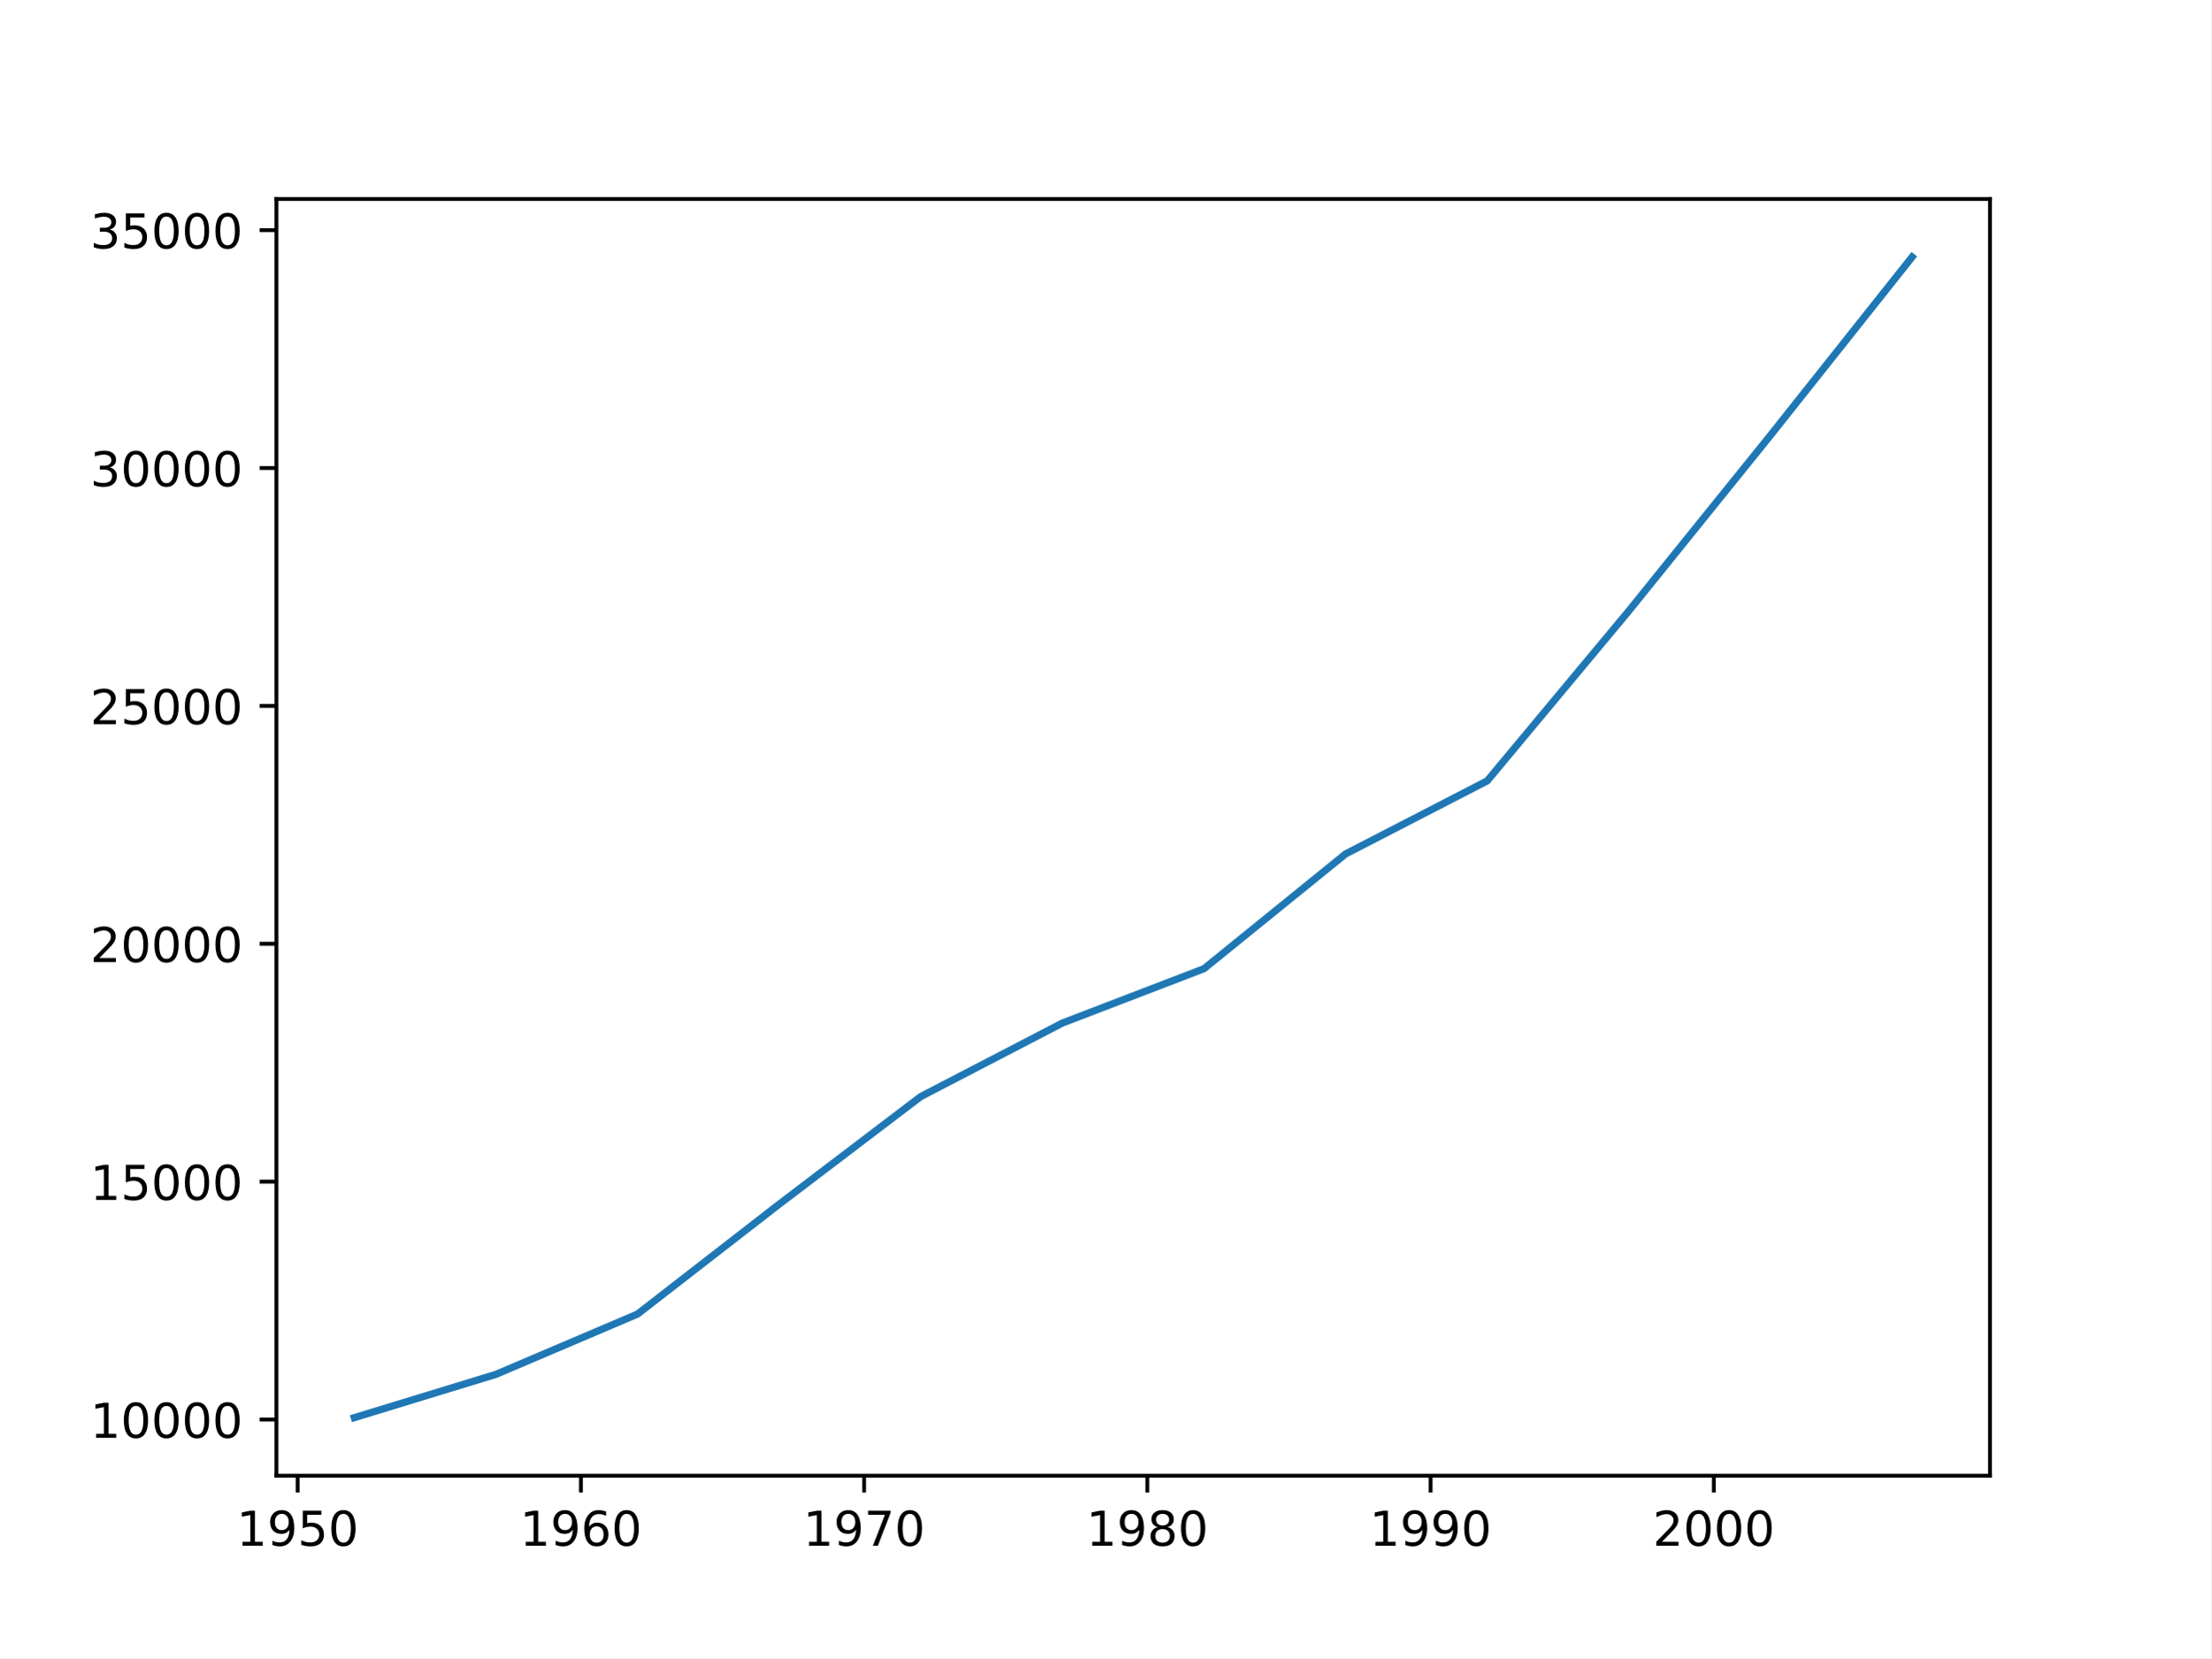
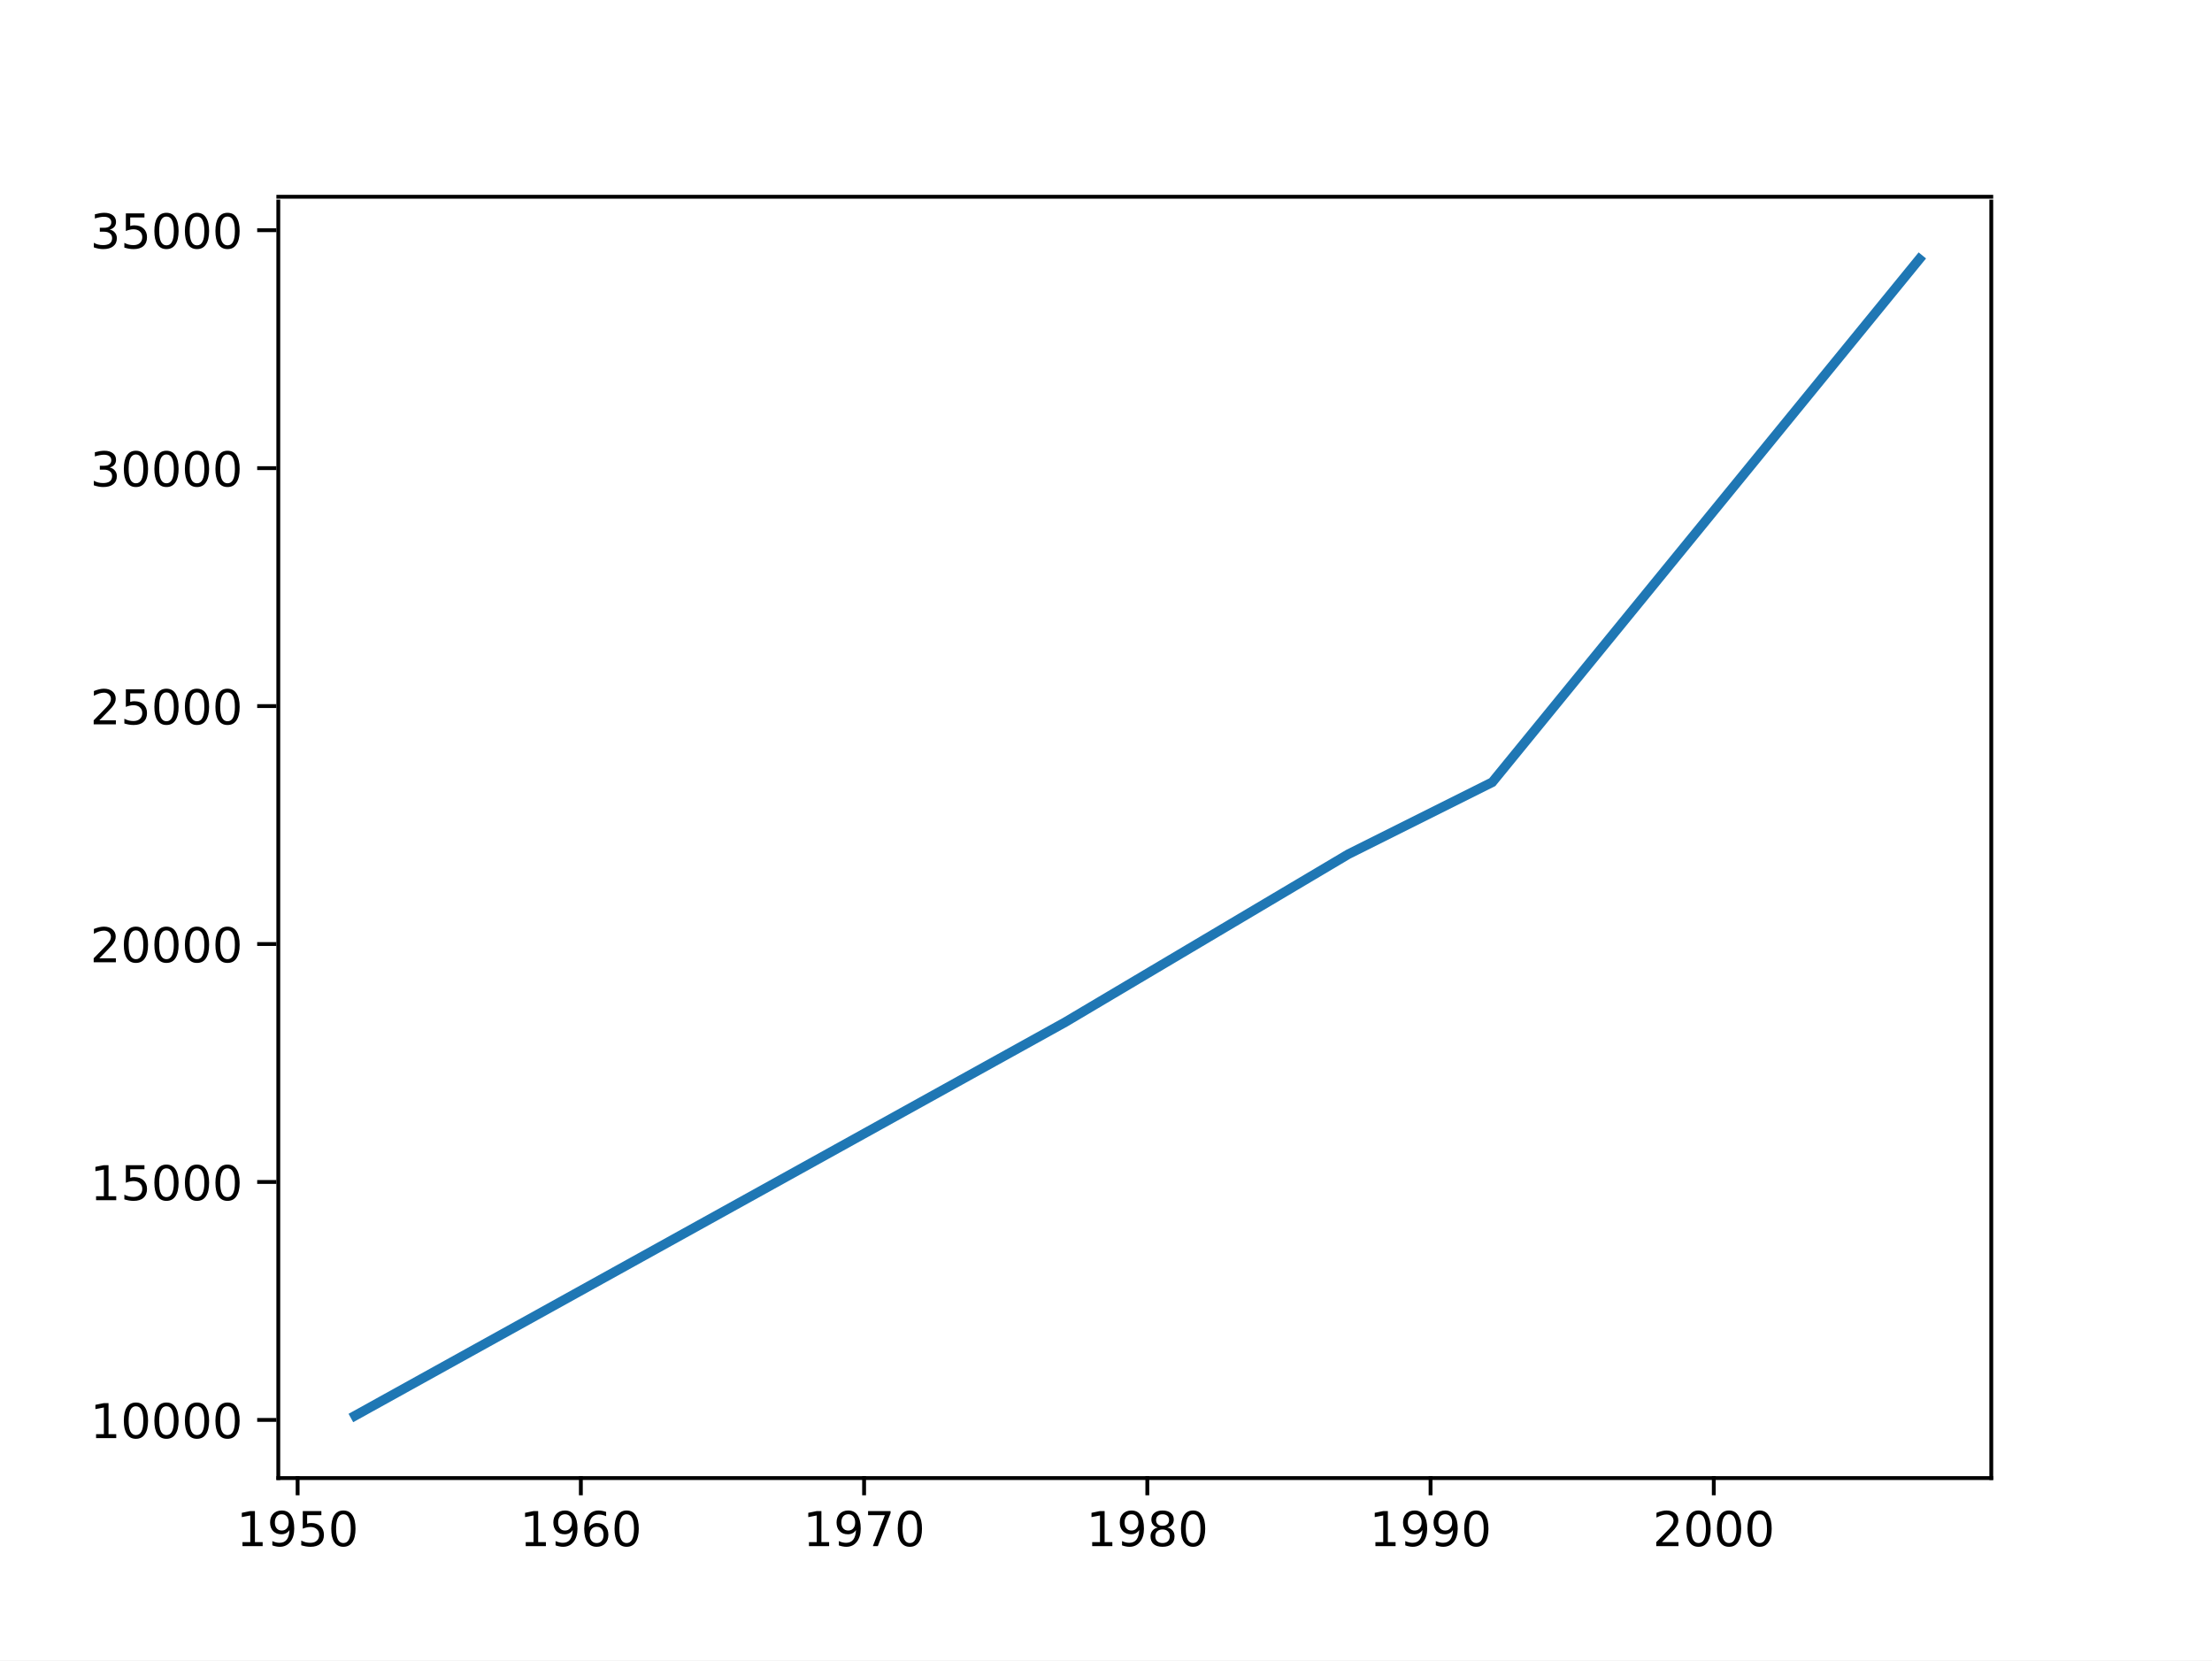
- <svg xmlns="http://www.w3.org/2000/svg" xmlns:xlink="http://www.w3.org/1999/xlink" height="345.6pt" version="1.1" viewBox="0 0 460.8 345.6" width="460.8pt">
-   <g id="figure_1">
-     <g id="patch_1">
-       <path d="M 0 345.6  L 460.8 345.6  L 460.8 0  L 0 0  z " style="fill:#ffffff;" />
-     </g>
-     <g id="axes_1">
-       <g id="patch_2">
-         <path d="M 57.6 307.584  L 414.72 307.584  L 414.72 41.472  L 57.6 41.472  z " style="fill:#ffffff;" />
-       </g>
-       <g id="matplotlib.axis_1">
-         <g id="xtick_1">
-           <g id="line2d_1">
-             <defs>
-               <path d="M 0 0  L 0 3.5  " id="ma5abfd1d6f" style="stroke:#000000;stroke-width:0.8;" />
-             </defs>
-             <g>
-               <use style="stroke:#000000;stroke-width:0.8;" x="62.027" xlink:href="#ma5abfd1d6f" y="307.584" />
-             </g>
-           </g>
-           <g id="text_1">
-             <text style="font-family:DejaVu Sans;font-size:10px;font-style:normal;font-weight:normal;text-anchor:middle;" transform="rotate(-0, 62.02711, 322.1824)" x="62.027" y="322.182">1950</text>
-           </g>
-         </g>
-         <g id="xtick_2">
-           <g id="line2d_2">
-             <g>
-               <use style="stroke:#000000;stroke-width:0.8;" x="121.055" xlink:href="#ma5abfd1d6f" y="307.584" />
-             </g>
-           </g>
-           <g id="text_2">
-             <text style="font-family:DejaVu Sans;font-size:10px;font-style:normal;font-weight:normal;text-anchor:middle;" transform="rotate(-0, 121.0552, 322.1824)" x="121.055" y="322.182">1960</text>
-           </g>
-         </g>
-         <g id="xtick_3">
-           <g id="line2d_3">
-             <g>
-               <use style="stroke:#000000;stroke-width:0.8;" x="180.083" xlink:href="#ma5abfd1d6f" y="307.584" />
-             </g>
-           </g>
-           <g id="text_3">
-             <text style="font-family:DejaVu Sans;font-size:10px;font-style:normal;font-weight:normal;text-anchor:middle;" transform="rotate(-0, 180.0833, 322.1824)" x="180.083" y="322.182">1970</text>
-           </g>
-         </g>
-         <g id="xtick_4">
-           <g id="line2d_4">
-             <g>
-               <use style="stroke:#000000;stroke-width:0.8;" x="239.111" xlink:href="#ma5abfd1d6f" y="307.584" />
-             </g>
-           </g>
-           <g id="text_4">
-             <text style="font-family:DejaVu Sans;font-size:10px;font-style:normal;font-weight:normal;text-anchor:middle;" transform="rotate(-0, 239.1114, 322.1824)" x="239.111" y="322.182">1980</text>
-           </g>
-         </g>
-         <g id="xtick_5">
-           <g id="line2d_5">
-             <g>
-               <use style="stroke:#000000;stroke-width:0.8;" x="298.14" xlink:href="#ma5abfd1d6f" y="307.584" />
-             </g>
-           </g>
-           <g id="text_5">
-             <text style="font-family:DejaVu Sans;font-size:10px;font-style:normal;font-weight:normal;text-anchor:middle;" transform="rotate(-0, 298.1395, 322.1824)" x="298.14" y="322.182">1990</text>
-           </g>
-         </g>
-         <g id="xtick_6">
-           <g id="line2d_6">
-             <g>
-               <use style="stroke:#000000;stroke-width:0.8;" x="357.168" xlink:href="#ma5abfd1d6f" y="307.584" />
-             </g>
-           </g>
-           <g id="text_6">
-             <text style="font-family:DejaVu Sans;font-size:10px;font-style:normal;font-weight:normal;text-anchor:middle;" transform="rotate(-0, 357.1676, 322.1824)" x="357.168" y="322.182">2000</text>
-           </g>
-         </g>
-       </g>
-       <g id="matplotlib.axis_2">
-         <g id="ytick_1">
-           <g id="line2d_7">
-             <defs>
-               <path d="M 0 0  L -3.5 0  " id="mfa0727cbd4" style="stroke:#000000;stroke-width:0.8;" />
-             </defs>
-             <g>
-               <use style="stroke:#000000;stroke-width:0.8;" x="57.6" xlink:href="#mfa0727cbd4" y="295.881" />
-             </g>
-           </g>
-           <g id="text_7">
-             <text style="font-family:DejaVu Sans;font-size:10px;font-style:normal;font-weight:normal;text-anchor:end;" transform="rotate(-0, 50.6, 299.6799)" x="50.6" y="299.68">10000</text>
-           </g>
-         </g>
-         <g id="ytick_2">
-           <g id="line2d_8">
-             <g>
-               <use style="stroke:#000000;stroke-width:0.8;" x="57.6" xlink:href="#mfa0727cbd4" y="246.298" />
-             </g>
-           </g>
-           <g id="text_8">
-             <text style="font-family:DejaVu Sans;font-size:10px;font-style:normal;font-weight:normal;text-anchor:end;" transform="rotate(-0, 50.6, 250.0975)" x="50.6" y="250.098">15000</text>
-           </g>
-         </g>
-         <g id="ytick_3">
-           <g id="line2d_9">
-             <g>
-               <use style="stroke:#000000;stroke-width:0.8;" x="57.6" xlink:href="#mfa0727cbd4" y="196.716" />
-             </g>
-           </g>
-           <g id="text_9">
-             <text style="font-family:DejaVu Sans;font-size:10px;font-style:normal;font-weight:normal;text-anchor:end;" transform="rotate(-0, 50.6, 200.5151)" x="50.6" y="200.515">20000</text>
-           </g>
-         </g>
-         <g id="ytick_4">
-           <g id="line2d_10">
-             <g>
-               <use style="stroke:#000000;stroke-width:0.8;" x="57.6" xlink:href="#mfa0727cbd4" y="147.134" />
-             </g>
-           </g>
-           <g id="text_10">
-             <text style="font-family:DejaVu Sans;font-size:10px;font-style:normal;font-weight:normal;text-anchor:end;" transform="rotate(-0, 50.6, 150.9328)" x="50.6" y="150.933">25000</text>
-           </g>
-         </g>
-         <g id="ytick_5">
-           <g id="line2d_11">
-             <g>
-               <use style="stroke:#000000;stroke-width:0.8;" x="57.6" xlink:href="#mfa0727cbd4" y="97.551" />
-             </g>
-           </g>
-           <g id="text_11">
-             <text style="font-family:DejaVu Sans;font-size:10px;font-style:normal;font-weight:normal;text-anchor:end;" transform="rotate(-0, 50.6, 101.3504)" x="50.6" y="101.35">30000</text>
-           </g>
-         </g>
-         <g id="ytick_6">
-           <g id="line2d_12">
-             <g>
-               <use style="stroke:#000000;stroke-width:0.8;" x="57.6" xlink:href="#mfa0727cbd4" y="47.969" />
-             </g>
-           </g>
-           <g id="text_12">
-             <text style="font-family:DejaVu Sans;font-size:10px;font-style:normal;font-weight:normal;text-anchor:end;" transform="rotate(-0, 50.6, 51.76806)" x="50.6" y="51.768">35000</text>
-           </g>
-         </g>
-       </g>
-       <g id="line2d_13">
-         <path clip-path="url(#pc9da303ec2)" d="M 73.833 295.488  L 103.347 286.463  L 132.861 273.894  L 162.375 250.997  L 191.889 228.561  L 221.403 213.235  L 250.917 201.902  L 280.431 177.985  L 309.945 162.754  L 339.459 127.321  L 368.973 90.731  L 398.487 53.568  " style="fill:none;stroke:#1f77b4;stroke-linecap:square;stroke-width:1.5;" />
-       </g>
-       <g id="patch_3">
-         <path d="M 57.6 307.584  L 57.6 41.472  " style="fill:none;stroke:#000000;stroke-linecap:square;stroke-linejoin:miter;stroke-width:0.8;" />
-       </g>
-       <g id="patch_4">
-         <path d="M 414.72 307.584  L 414.72 41.472  " style="fill:none;stroke:#000000;stroke-linecap:square;stroke-linejoin:miter;stroke-width:0.8;" />
-       </g>
-       <g id="patch_5">
-         <path d="M 57.6 307.584  L 414.72 307.584  " style="fill:none;stroke:#000000;stroke-linecap:square;stroke-linejoin:miter;stroke-width:0.8;" />
-       </g>
-       <g id="patch_6">
-         <path d="M 57.6 41.472  L 414.72 41.472  " style="fill:none;stroke:#000000;stroke-linecap:square;stroke-linejoin:miter;stroke-width:0.8;" />
-       </g>
-     </g>
-   </g>
+ <svg xmlns="http://www.w3.org/2000/svg" xmlns:xlink="http://www.w3.org/1999/xlink" width="461pt" height="346pt" version="1.1" viewBox="0 0 461 346">
+   <path d="m0 346h461v-346h-461z" fill="#ffffff" />
+   <path d="m58 308h357v-266h-357z" fill="#ffffff" />
  <defs>
-     <clipPath id="pc9da303ec2">
-       <rect height="266.112" width="357.12" x="57.6" y="41.472" />
+     <path id="b" d="m0 0v4" stroke="#000000" stroke-width=".8" />
+   </defs>
+   <use x="62.027" y="307.584" stroke="#000000" stroke-width=".8" xlink:href="#b" />
+   <text transform="rotate(-0 62 322)" x="62.027" y="322.182" font-family="DejaVu Sans" font-size="10px" text-anchor="middle">1950</text>
+   <use x="121.055" y="307.584" stroke="#000000" stroke-width=".8" xlink:href="#b" />
+   <text transform="rotate(-0 121 322)" x="121.055" y="322.182" font-family="DejaVu Sans" font-size="10px" text-anchor="middle">1960</text>
+   <use x="180.083" y="307.584" stroke="#000000" stroke-width=".8" xlink:href="#b" />
+   <text transform="rotate(-0 180 322)" x="180.083" y="322.182" font-family="DejaVu Sans" font-size="10px" text-anchor="middle">1970</text>
+   <use x="239.111" y="307.584" stroke="#000000" stroke-width=".8" xlink:href="#b" />
+   <text transform="rotate(-0 239 322)" x="239.111" y="322.182" font-family="DejaVu Sans" font-size="10px" text-anchor="middle">1980</text>
+   <use x="298.14" y="307.584" stroke="#000000" stroke-width=".8" xlink:href="#b" />
+   <text transform="rotate(-0 298 322)" x="298.14" y="322.182" font-family="DejaVu Sans" font-size="10px" text-anchor="middle">1990</text>
+   <use x="357.168" y="307.584" stroke="#000000" stroke-width=".8" xlink:href="#b" />
+   <text transform="rotate(-0 357 322)" x="357.168" y="322.182" font-family="DejaVu Sans" font-size="10px" text-anchor="middle">2000</text>
+   <defs>
+     <path id="a" d="m0 0h-4" stroke="#000000" stroke-width=".8" />
+   </defs>
+   <use x="57.6" y="295.881" stroke="#000000" stroke-width=".8" xlink:href="#a" />
+   <text transform="rotate(-0 51 300)" x="50.6" y="299.68" font-family="DejaVu Sans" font-size="10px" text-anchor="end">10000</text>
+   <use x="57.6" y="246.298" stroke="#000000" stroke-width=".8" xlink:href="#a" />
+   <text transform="rotate(-0 51 250)" x="50.6" y="250.098" font-family="DejaVu Sans" font-size="10px" text-anchor="end">15000</text>
+   <use x="57.6" y="196.716" stroke="#000000" stroke-width=".8" xlink:href="#a" />
+   <text transform="rotate(-0 51 201)" x="50.6" y="200.515" font-family="DejaVu Sans" font-size="10px" text-anchor="end">20000</text>
+   <use x="57.6" y="147.134" stroke="#000000" stroke-width=".8" xlink:href="#a" />
+   <text transform="rotate(-0 51 151)" x="50.6" y="150.933" font-family="DejaVu Sans" font-size="10px" text-anchor="end">25000</text>
+   <use x="57.6" y="97.551" stroke="#000000" stroke-width=".8" xlink:href="#a" />
+   <text transform="rotate(-0 51 101)" x="50.6" y="101.35" font-family="DejaVu Sans" font-size="10px" text-anchor="end">30000</text>
+   <use x="57.6" y="47.969" stroke="#000000" stroke-width=".8" xlink:href="#a" />
+   <text transform="rotate(-0 51 52)" x="50.6" y="51.768" font-family="DejaVu Sans" font-size="10px" text-anchor="end">35000</text>
+   <path d="m74 295 148-82 59-35 30-15 89-109" clip-path="url(#c)" fill="none" stroke="#1f77b4" stroke-linecap="square" stroke-width="2" />
+   <path d="m58 308v-266" fill="none" stroke="#000000" stroke-linecap="square" stroke-width=".8" />
+   <path d="m415 308v-266" fill="none" stroke="#000000" stroke-linecap="square" stroke-width=".8" />
+   <path d="m58 308h357" fill="none" stroke="#000000" stroke-linecap="square" stroke-width=".8" />
+   <path d="m58 41h357" fill="none" stroke="#000000" stroke-linecap="square" stroke-width=".8" />
+   <defs>
+     <clipPath id="c">
+       <rect x="58" y="41" width="357" height="266" />
    </clipPath>
  </defs>
</svg>
